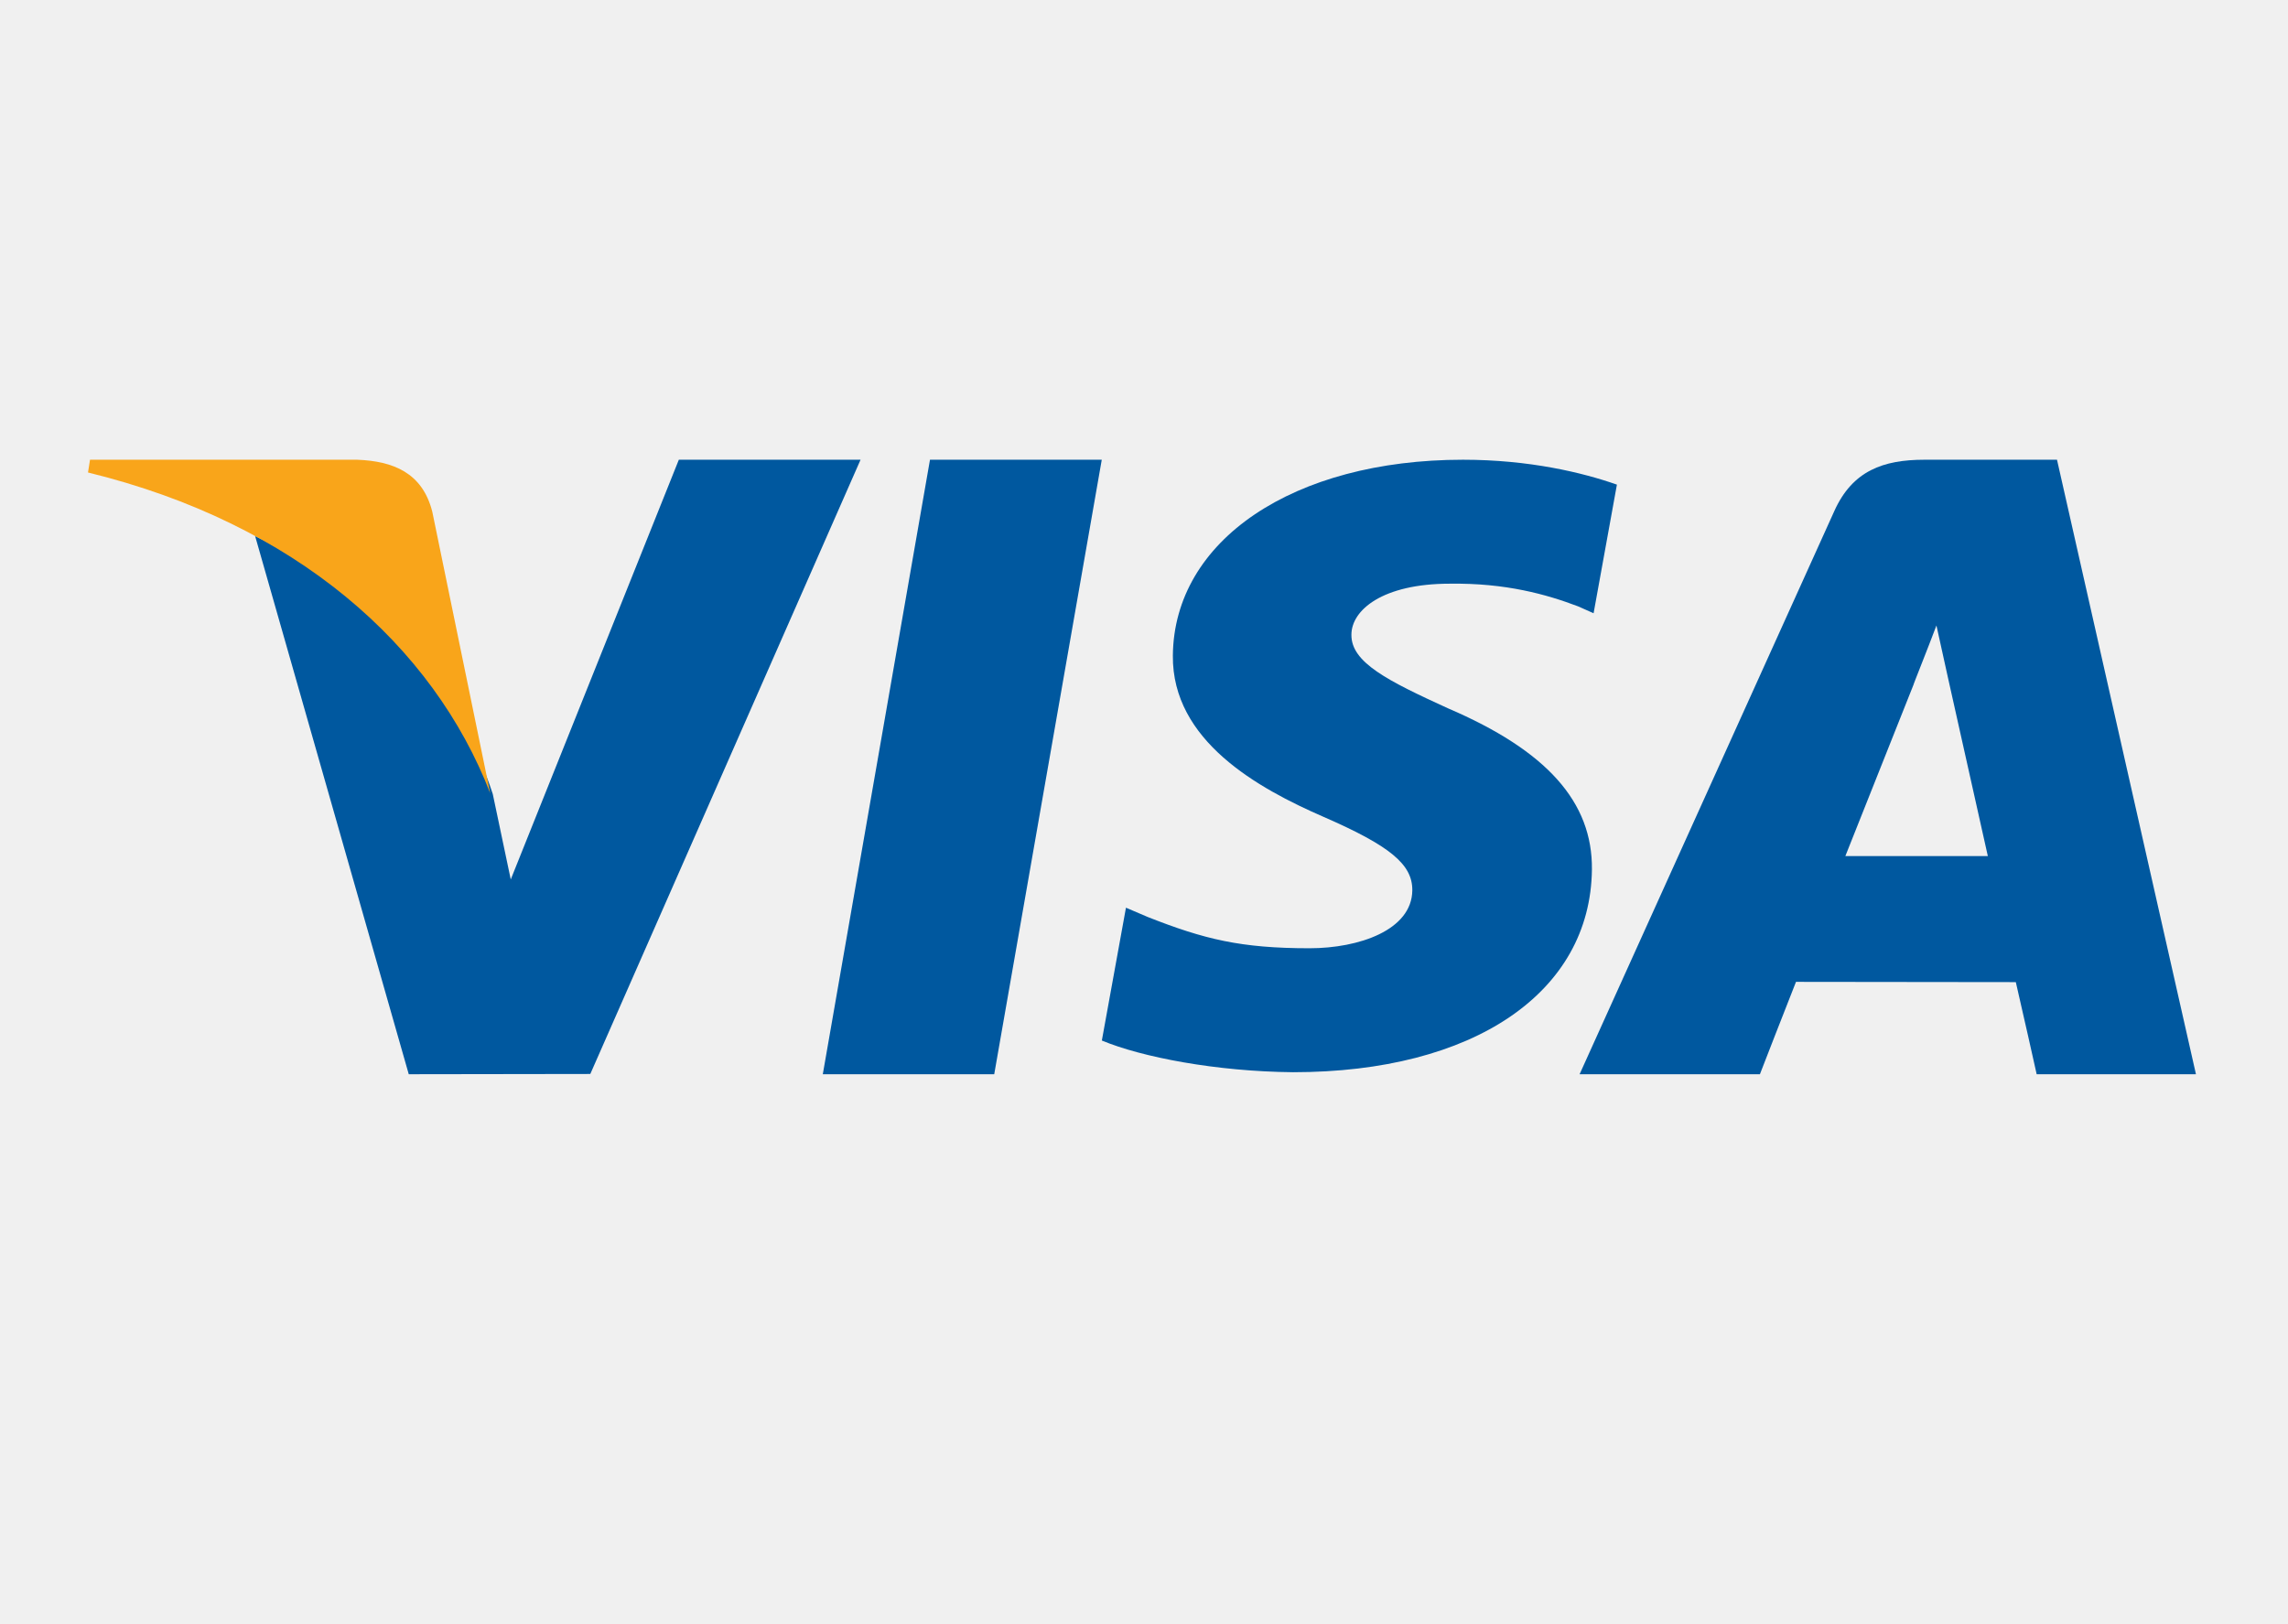
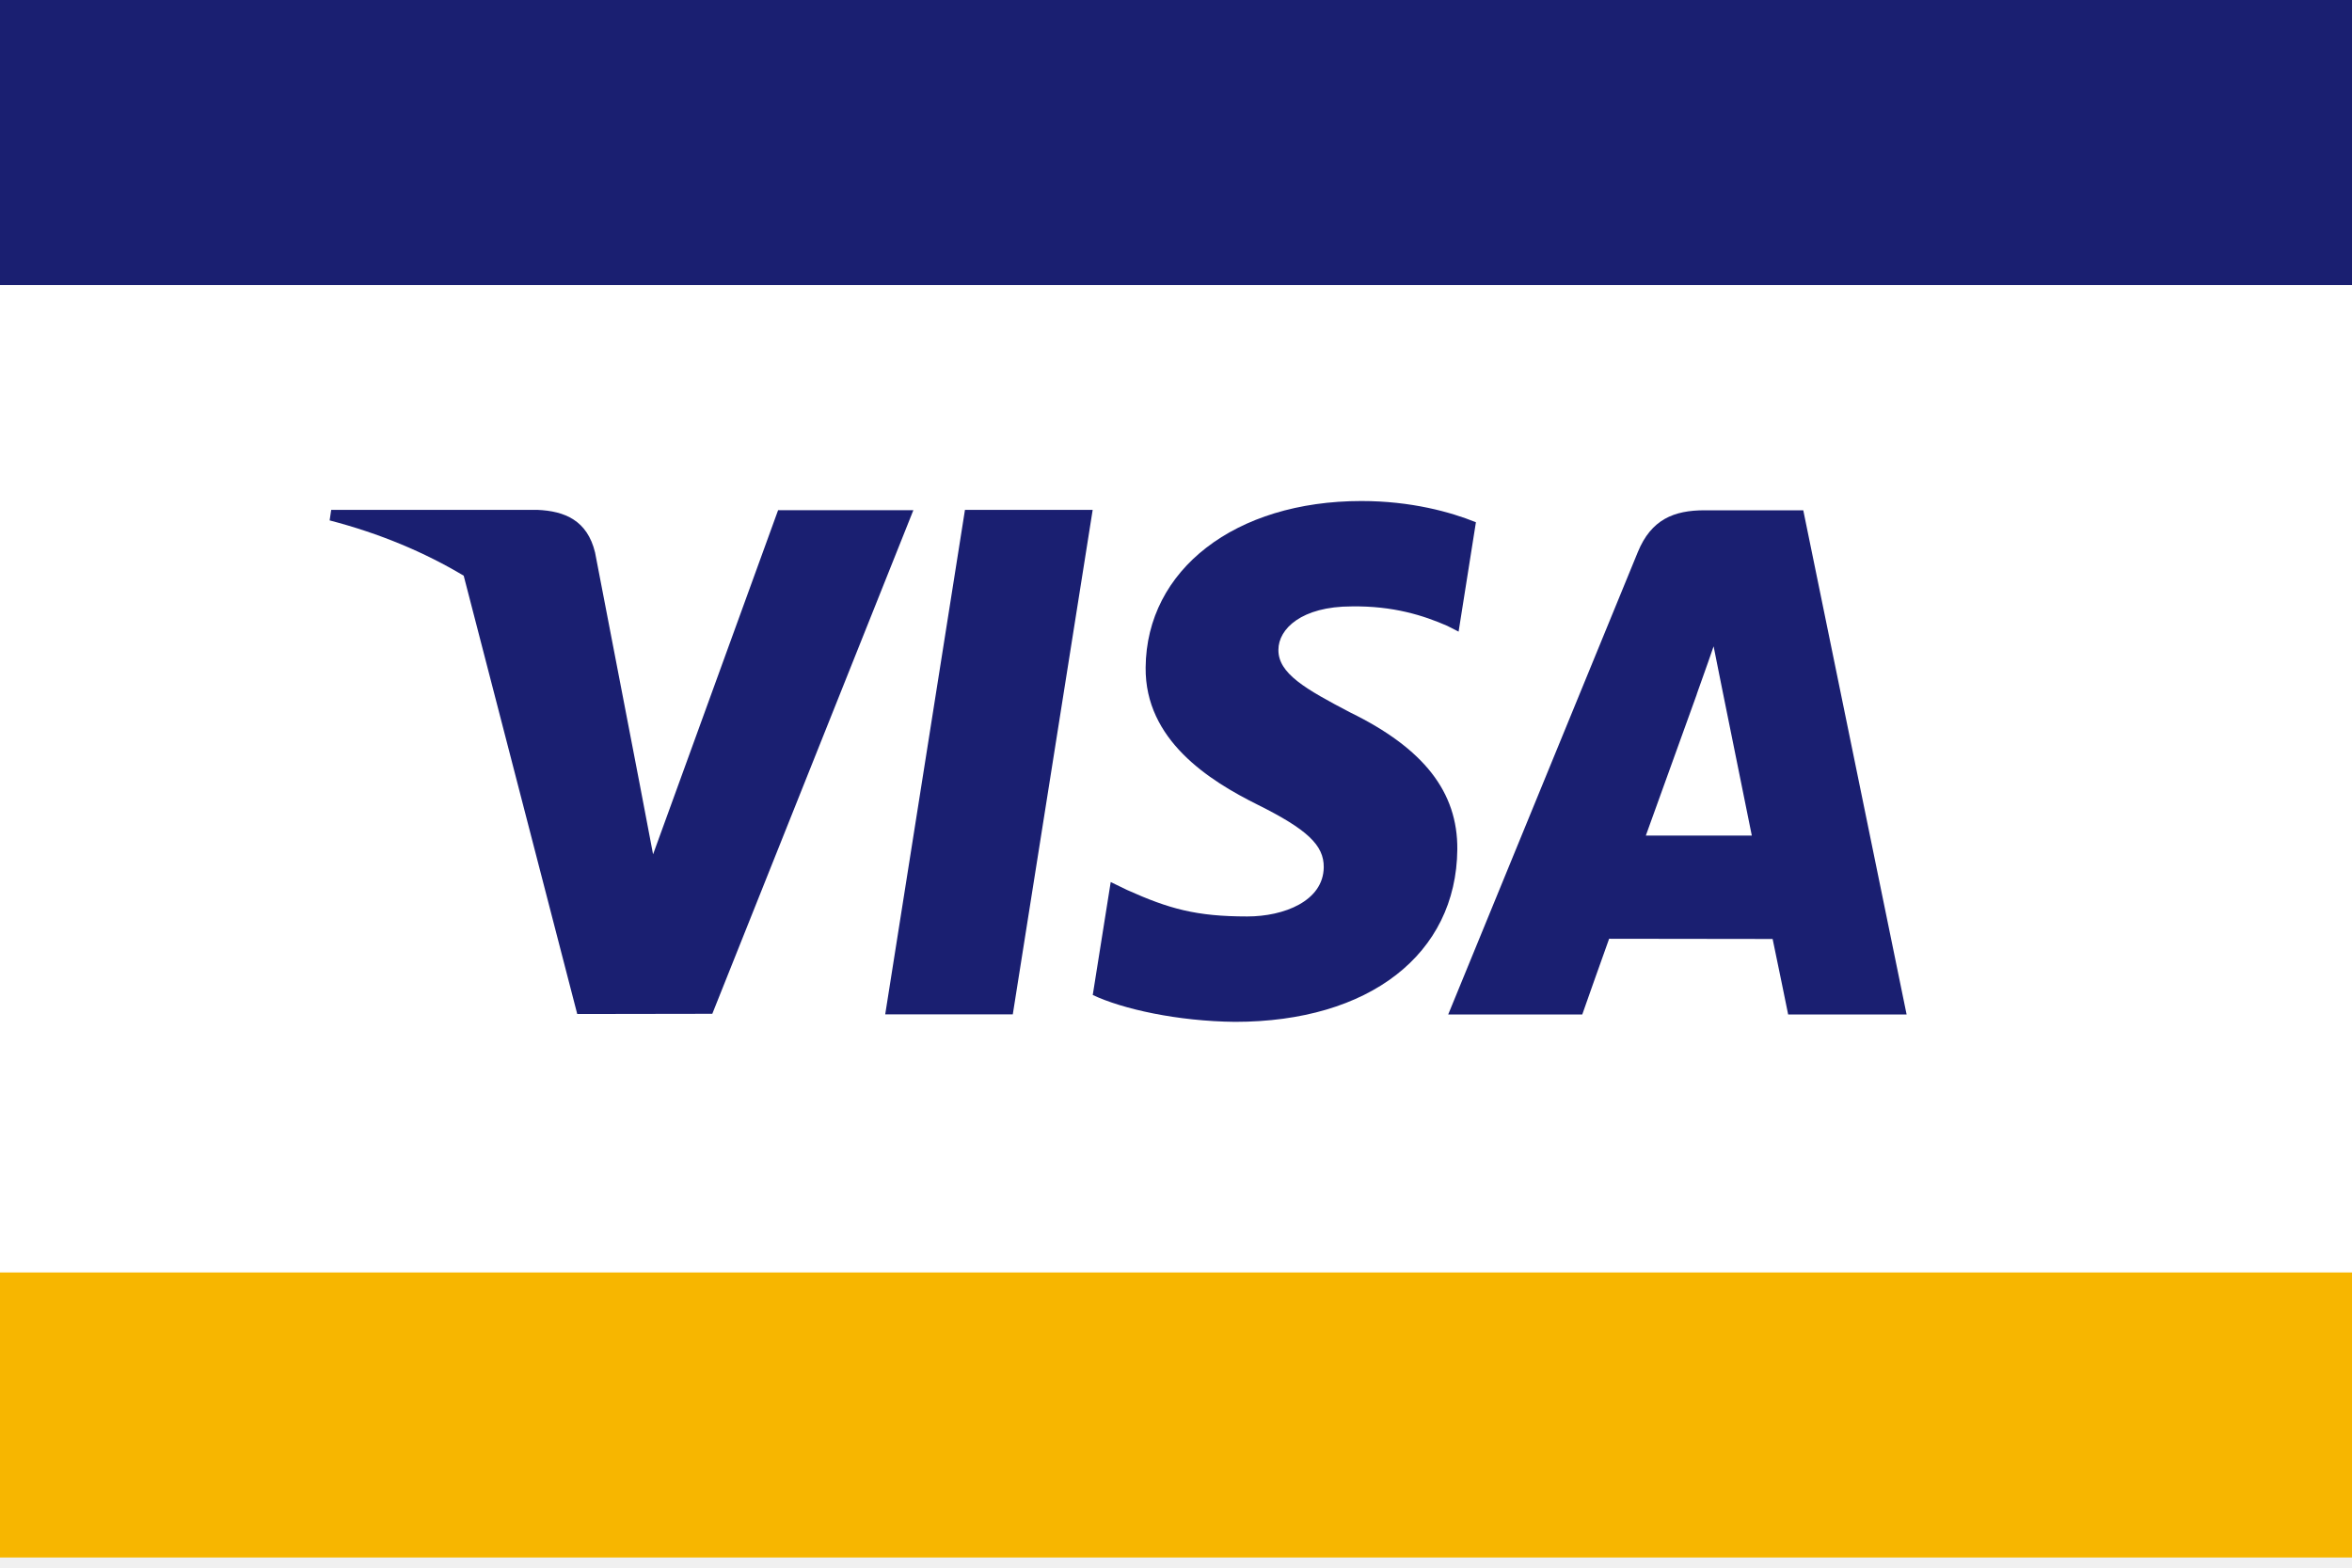
- <svg xmlns="http://www.w3.org/2000/svg" viewBox="0 0 26 18" width="31" height="22" version="1.1">
-   <g fill-rule="evenodd" transform="translate(1, 5)">
-     <path d="M8.35,6.985 L9.568,0 L11.52,0 L10.298,6.985 L8.35,6.985" fill="#00589F" />
-     <path d="M17.374,0.283 C16.987,0.147 16.382,0 15.625,0 C13.698,0 12.34,0.915 12.328,2.226 C12.318,3.195 13.298,3.736 14.037,4.058 C14.797,4.389 15.052,4.6 15.049,4.895 C15.044,5.347 14.442,5.553 13.881,5.553 C13.101,5.553 12.686,5.451 12.046,5.199 L11.795,5.092 L11.521,6.602 C11.976,6.791 12.818,6.954 13.694,6.962 C15.744,6.962 17.075,6.058 17.09,4.657 C17.098,3.891 16.578,3.307 15.453,2.825 C14.771,2.513 14.353,2.305 14.357,1.989 C14.357,1.709 14.711,1.409 15.475,1.409 C16.112,1.4 16.575,1.531 16.934,1.667 L17.109,1.745 L17.374,0.283" fill="#00589F" />
-     <path d="M22.375,0 L20.868,0 C20.401,0 20.052,0.125 19.846,0.58 L16.95,6.985 L18.999,6.985 C18.999,6.985 19.333,6.124 19.409,5.935 C19.633,5.935 21.622,5.938 21.907,5.938 C21.965,6.183 22.144,6.985 22.144,6.985 L23.954,6.985 L22.375,0 L22.375,0 Z M19.97,4.505 C20.131,4.102 20.747,2.551 20.747,2.551 C20.736,2.57 20.907,2.146 21.005,1.884 L21.138,2.487 C21.138,2.487 21.511,4.155 21.589,4.505 L19.97,4.505 L19.97,4.505 Z" fill="#00589F" />
-     <path d="M6.714,0 L4.804,4.771 L4.6,3.801 C4.245,2.684 3.137,1.472 1.899,0.867 L3.645,6.985 L5.708,6.982 L8.779,0 L6.714,0" fill="#00589F" />
-     <path d="M3.059,0 L0.023,0 L0,0.145 C2.361,0.722 3.924,2.116 4.571,3.792 L3.912,0.589 C3.799,0.147 3.468,0.016 3.059,0" fill="#F9A51A" />
+ <svg xmlns="http://www.w3.org/2000/svg" width="33px" height="22px" viewBox="0 0 33 22" version="1.1">
+   <g fill-rule="evenodd">
+     <rect fill="#FFFFFF" transform="translate(16.5, 11) scale(1, -1) translate(-16.5, -11) " x="0" y="4" width="33" height="14" />
+     <g transform="translate(3.561905, 6.285714)" fill="#1A1F71">
+       <g transform="translate(0.938095, 0.714286)">
+         <path d="M7.92,7.235 L9.039,0.155 L10.831,0.155 L9.71,7.235 L7.92,7.235" />
+         <path d="M16.208,0.329 C15.853,0.185 15.297,0.031 14.602,0.031 C12.832,0.031 11.585,0.992 11.574,2.368 C11.564,3.385 12.464,3.954 13.144,4.292 C13.841,4.639 14.076,4.861 14.073,5.17 C14.068,5.645 13.515,5.861 13,5.861 C12.284,5.861 11.903,5.754 11.315,5.49 L11.084,5.378 L10.832,6.963 C11.25,7.161 12.024,7.332 12.828,7.34 C14.711,7.34 15.933,6.391 15.947,4.921 C15.954,4.116 15.477,3.503 14.444,2.998 C13.817,2.67 13.433,2.451 13.437,2.119 C13.437,1.825 13.762,1.51 14.464,1.51 C15.049,1.501 15.474,1.638 15.804,1.782 L15.965,1.864 L16.208,0.329" />
+         <path d="M20.801,0.161 L19.417,0.161 C18.988,0.161 18.667,0.288 18.479,0.749 L15.819,7.237 L17.7,7.237 C17.7,7.237 18.007,6.365 18.077,6.174 C18.282,6.174 20.109,6.177 20.371,6.177 C20.424,6.425 20.589,7.237 20.589,7.237 L22.251,7.237 L20.801,0.161 L20.801,0.161 Z M18.592,4.726 C18.74,4.317 19.306,2.746 19.306,2.746 C19.296,2.765 19.453,2.336 19.543,2.07 L19.665,2.68 C19.665,2.68 20.007,4.371 20.079,4.726 L18.592,4.726 L18.592,4.726 Z" />
+         <path d="M4.476,4.007 L4.663,4.989 L6.417,0.16 L8.315,0.16 L5.494,7.227 L3.599,7.23 L2.006,1.079 C1.456,0.75 0.828,0.486 0.125,0.303 L0.147,0.155 L3.037,0.155 C3.426,0.171 3.74,0.304 3.849,0.753 L4.476,4.007 Z" />
+       </g>
+     </g>
+     <rect fill="#1A1F71" x="0" y="0" width="33" height="4" />
+     <rect fill="#F7B600" x="0" y="17.857" width="33" height="4" />
  </g>
</svg>
